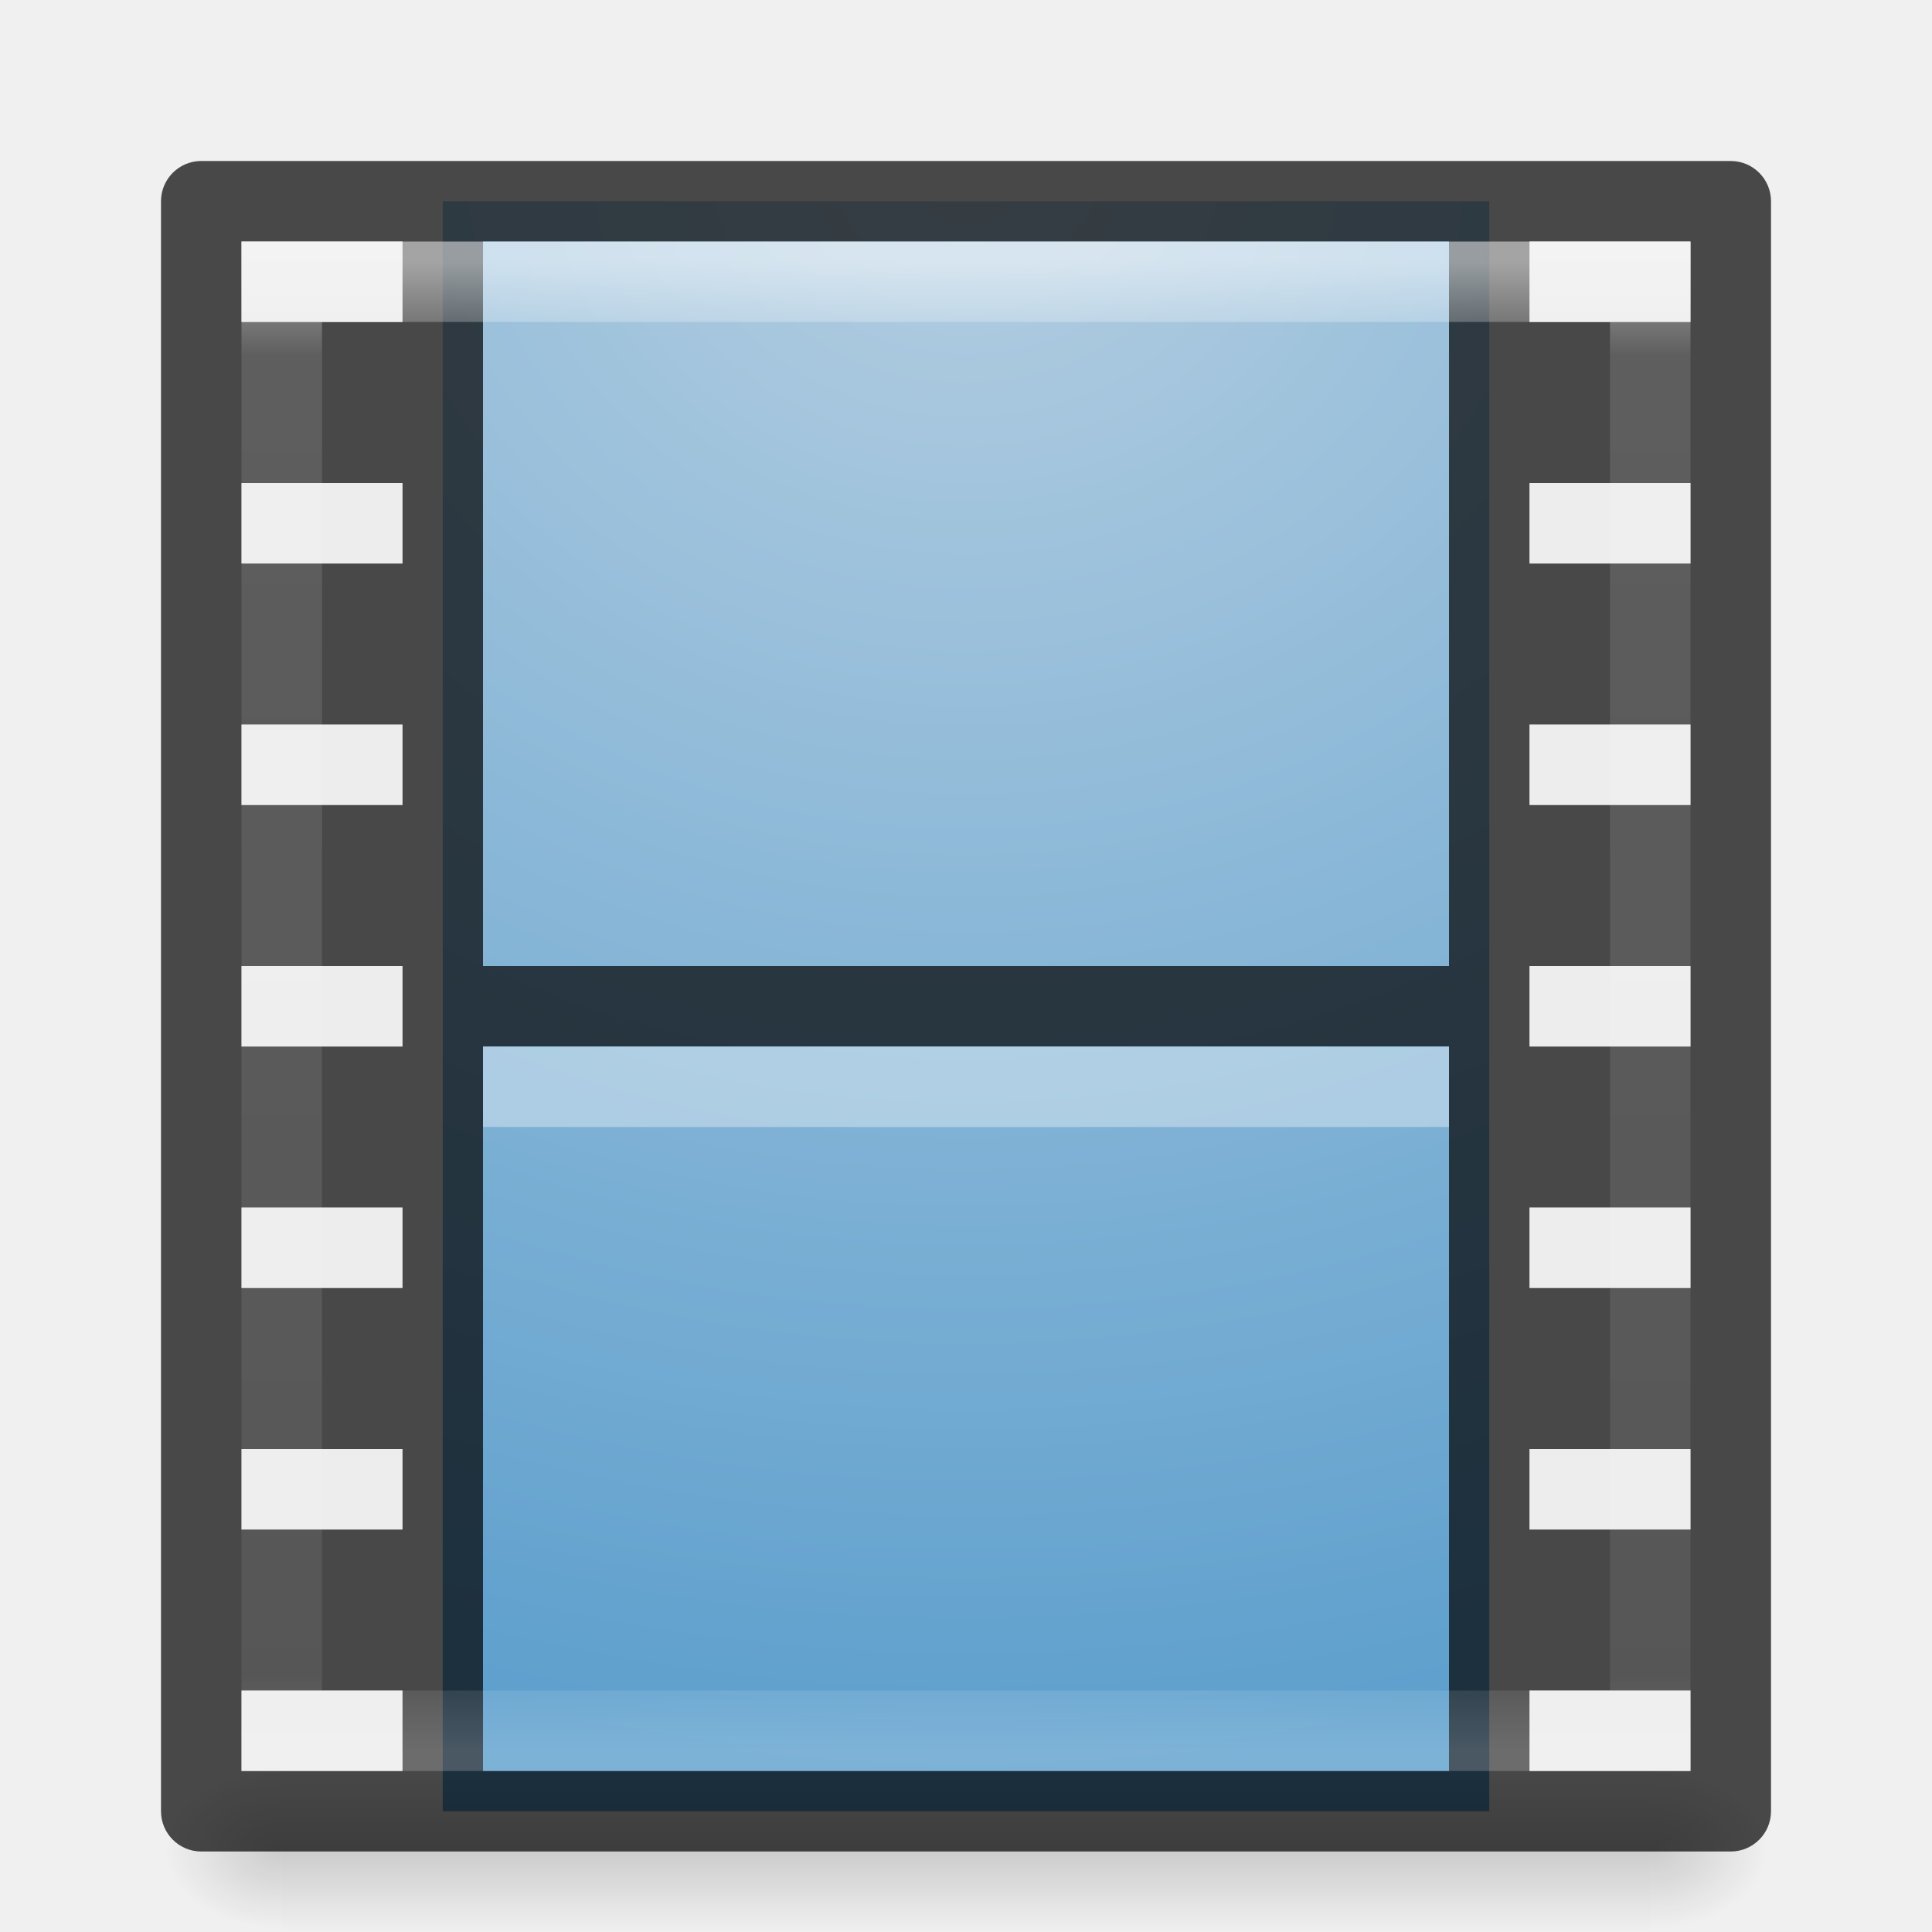
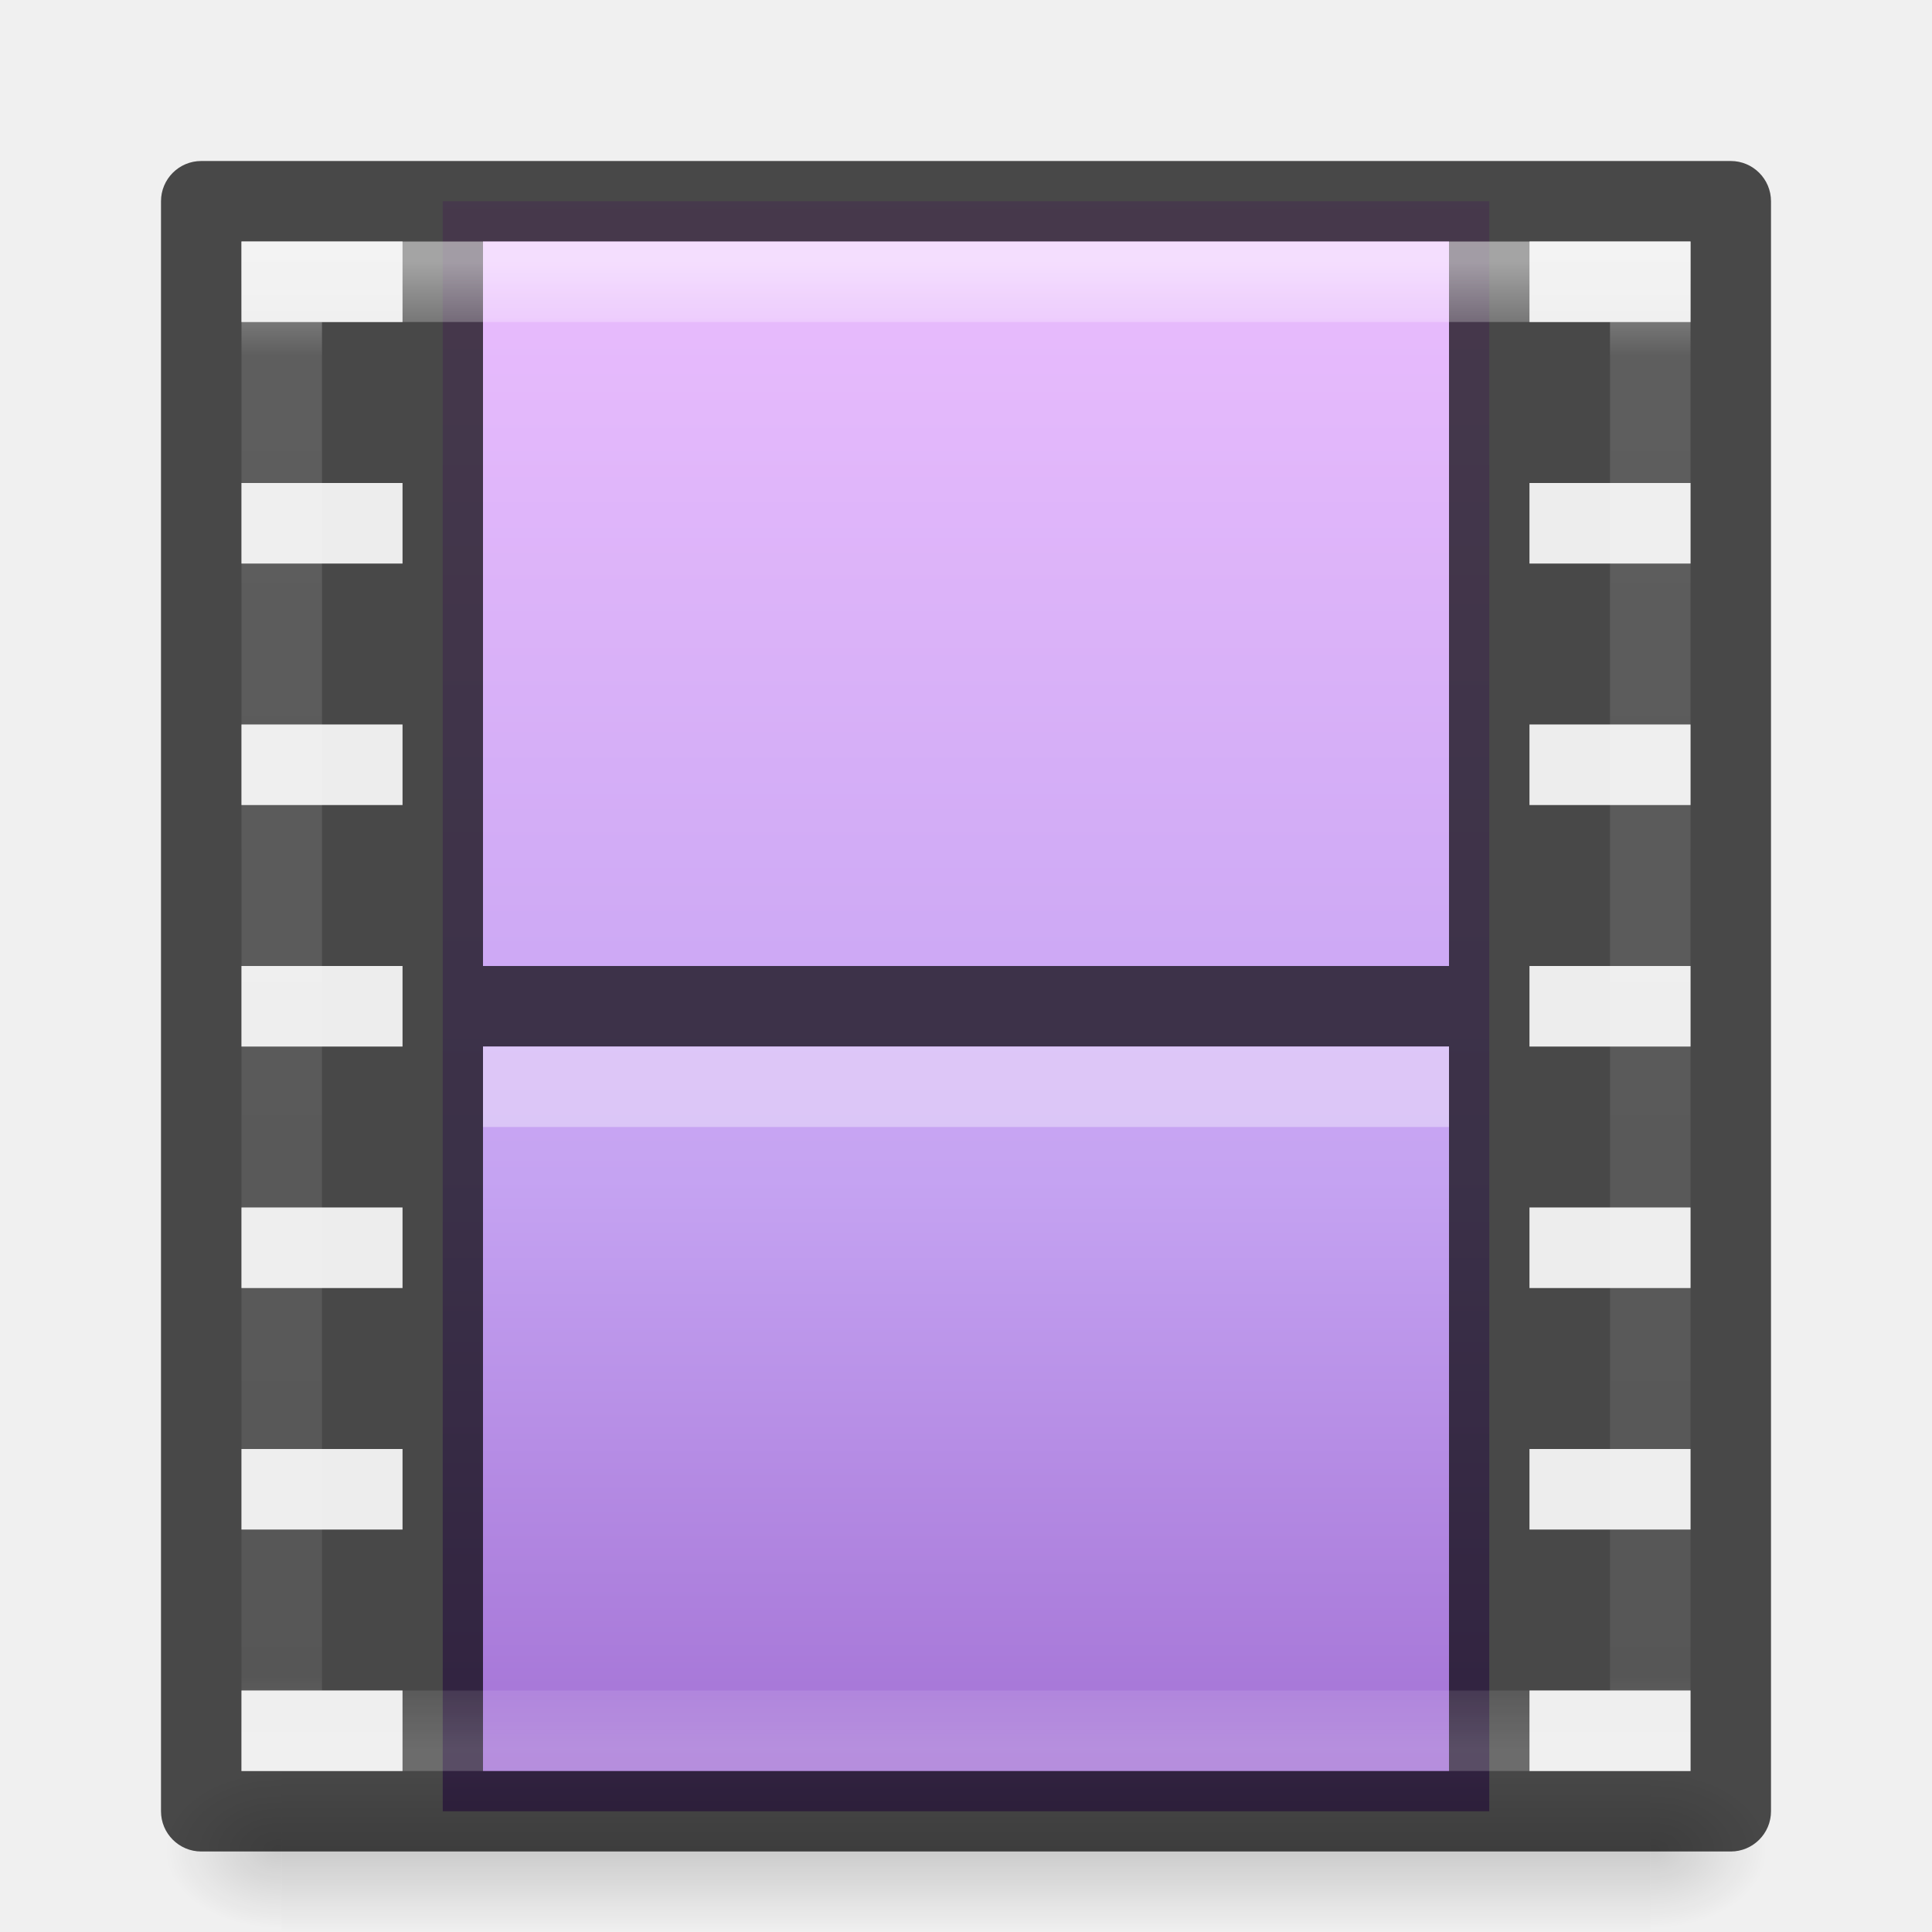
- <svg xmlns="http://www.w3.org/2000/svg" xmlns:xlink="http://www.w3.org/1999/xlink" version="1.1" width="24" height="24" id="svg12981">
+ <svg xmlns="http://www.w3.org/2000/svg" xmlns:xlink="http://www.w3.org/1999/xlink" id="svg12981" height="24" width="24" version="1.1">
  <defs id="defs12983">
-     <linearGradient x1="24" y1="5" x2="24" y2="43" id="linearGradient7191-5" xlink:href="#linearGradient3924-4-8-1" gradientUnits="userSpaceOnUse" gradientTransform="matrix(0.4594595,0,0,0.4864866,0.972971,0.8244)" />
+     <linearGradient gradientTransform="matrix(0.4594595,0,0,0.4864866,0.972971,0.8244)" gradientUnits="userSpaceOnUse" xlink:href="#linearGradient3924-4-8-1" id="linearGradient7191-5" y2="43" x2="24" y1="5" x1="24" />
    <linearGradient id="linearGradient3924-4-8-1">
-       <stop id="stop3926-0-4-7" style="stop-color:#ffffff;stop-opacity:1" offset="0" />
-       <stop id="stop3928-6-8-1" style="stop-color:#ffffff;stop-opacity:0.235" offset="0.063" />
-       <stop id="stop3930-2-1-0" style="stop-color:#ffffff;stop-opacity:0.157" offset="0.951" />
-       <stop id="stop3932-9-0-5" style="stop-color:#ffffff;stop-opacity:0.392" offset="1" />
+       <stop offset="0" style="stop-color:#ffffff;stop-opacity:1" id="stop3926-0-4-7" />
+       <stop offset="0.063" style="stop-color:#ffffff;stop-opacity:0.235" id="stop3928-6-8-1" />
+       <stop offset="0.951" style="stop-color:#ffffff;stop-opacity:0.157" id="stop3930-2-1-0" />
+       <stop offset="1" style="stop-color:#ffffff;stop-opacity:0.392" id="stop3932-9-0-5" />
    </linearGradient>
-     <linearGradient x1="12.872" y1="5.056" x2="12.872" y2="21.45" id="linearGradient7196-0" xlink:href="#linearGradient2867-449-88-871-390-598-476-591-434-148-57-177-3-8" gradientUnits="userSpaceOnUse" gradientTransform="matrix(1.049403,0,0,0.9432234,-0.9280489,1.60115)" />
-     <linearGradient id="linearGradient4632-0-6-4-6-7-0">
-       <stop id="stop4634-4-4-7-1-8-4" style="stop-color:#b4cee1;stop-opacity:1" offset="0" />
-       <stop id="stop4636-3-1-5-7-5-2" style="stop-color:#5d9fcd;stop-opacity:1" offset="1" />
+     <radialGradient gradientTransform="matrix(0.01204859,0,0,0.0082353,13.23882,18.98055)" gradientUnits="userSpaceOnUse" xlink:href="#linearGradient5060-2-47" id="radialGradient4965-9" fy="486.648" fx="605.714" r="117.143" cy="486.648" cx="605.714" />
+     <linearGradient id="linearGradient5060-2-47">
+       <stop offset="0" style="stop-color:#000000;stop-opacity:1" id="stop5062-2-8" />
+       <stop offset="1" style="stop-color:#000000;stop-opacity:0" id="stop5064-2-5" />
    </linearGradient>
-     <linearGradient x1="5.66" y1="18.3" x2="5.66" y2="1" id="linearGradient7198-6" xlink:href="#linearGradient3707-319-631-407-324-616-674-812-821-107-178-392-400-8" gradientUnits="userSpaceOnUse" gradientTransform="matrix(1.33535,0,0,1.210977,-0.7856089,0.94489)" />
-     <linearGradient id="linearGradient3707-319-631-407-324-616-674-812-821-107-178-392-400-8">
-       <stop id="stop5440-7" style="stop-color:#272727;stop-opacity:1" offset="0" />
-       <stop id="stop5442-1" style="stop-color:#454545;stop-opacity:1" offset="1" />
+     <radialGradient gradientTransform="matrix(-0.01204859,0,0,0.0082353,10.76124,18.98055)" gradientUnits="userSpaceOnUse" xlink:href="#linearGradient5060-2-47" id="radialGradient4968-3" fy="486.648" fx="605.714" r="117.143" cy="486.648" cx="605.714" />
+     <linearGradient id="linearGradient5048-2-2">
+       <stop offset="0" style="stop-color:#000000;stop-opacity:0" id="stop5050-3-3" />
+       <stop offset="0.5" style="stop-color:#000000;stop-opacity:1" id="stop5056-5-7" />
+       <stop offset="1" style="stop-color:#000000;stop-opacity:0" id="stop5052-02-4" />
    </linearGradient>
-     <radialGradient cx="7.496" cy="8.45" r="20" fx="7.496" fy="8.45" id="radialGradient6814" xlink:href="#linearGradient2867-449-88-871-390-598-476-591-434-148-57-177-641-289-620-227-114-444-680-744-0" gradientUnits="userSpaceOnUse" gradientTransform="matrix(0,1.198456,-1.204433,-2.2080141e-8,22.17722,-6.18454)" />
-     <linearGradient id="linearGradient2867-449-88-871-390-598-476-591-434-148-57-177-641-289-620-227-114-444-680-744-0">
-       <stop id="stop5430-8" style="stop-color:#5f5f5f;stop-opacity:1" offset="0" />
-       <stop id="stop5432-7" style="stop-color:#4f4f4f;stop-opacity:1" offset="0.262" />
-       <stop id="stop5434-3" style="stop-color:#3b3b3b;stop-opacity:1" offset="0.705" />
-       <stop id="stop5436-5" style="stop-color:#2b2b2b;stop-opacity:1" offset="1" />
+     <linearGradient gradientTransform="matrix(0.0352071,0,0,0.0082353,-0.7248189,18.98054)" gradientUnits="userSpaceOnUse" xlink:href="#linearGradient5048-2-2" id="linearGradient12979" y2="609.505" x2="302.857" y1="366.648" x1="302.857" />
+     <linearGradient id="linearGradient4210">
+       <stop offset="0" style="stop-color:#f0c1ff;stop-opacity:1" id="stop4212" />
+       <stop offset="0.455" style="stop-color:#c5a3f2;stop-opacity:1" id="stop4214" />
+       <stop offset="1" style="stop-color:#7a36b1;stop-opacity:1" id="stop4216" />
    </linearGradient>
-     <linearGradient x1="24" y1="44" x2="24" y2="3.899" id="linearGradient6816" xlink:href="#linearGradient3707-319-631-407-324-616-674-812-821-107-178-392-400-8" gradientUnits="userSpaceOnUse" gradientTransform="matrix(0.4871795,0,0,0.5128205,0.307691,0.19229)" />
-     <radialGradient cx="605.714" cy="486.648" r="117.143" fx="605.714" fy="486.648" id="radialGradient4965-9" xlink:href="#linearGradient5060-2-47" gradientUnits="userSpaceOnUse" gradientTransform="matrix(0.01204859,0,0,0.0082353,13.23882,18.98055)" />
-     <linearGradient id="linearGradient5060-2-47">
-       <stop id="stop5062-2-8" style="stop-color:#000000;stop-opacity:1" offset="0" />
-       <stop id="stop5064-2-5" style="stop-color:#000000;stop-opacity:0" offset="1" />
-     </linearGradient>
-     <radialGradient cx="605.714" cy="486.648" r="117.143" fx="605.714" fy="486.648" id="radialGradient4968-3" xlink:href="#linearGradient5060-2-47" gradientUnits="userSpaceOnUse" gradientTransform="matrix(-0.01204859,0,0,0.0082353,10.76124,18.98055)" />
-     <linearGradient id="linearGradient5048-2-2">
-       <stop id="stop5050-3-3" style="stop-color:#000000;stop-opacity:0" offset="0" />
-       <stop id="stop5056-5-7" style="stop-color:#000000;stop-opacity:1" offset="0.5" />
-       <stop id="stop5052-02-4" style="stop-color:#000000;stop-opacity:0" offset="1" />
-     </linearGradient>
-     <linearGradient x1="302.857" y1="366.648" x2="302.857" y2="609.505" id="linearGradient12979" xlink:href="#linearGradient5048-2-2" gradientUnits="userSpaceOnUse" gradientTransform="matrix(0.0352071,0,0,0.0082353,-0.7248189,18.98054)" />
-     <linearGradient x1="24" y1="5" x2="24" y2="43" id="linearGradient7191" xlink:href="#linearGradient3924-4-8-1" gradientUnits="userSpaceOnUse" gradientTransform="matrix(0.2972973,0,0,0.3243244,-16.08429,7.368752)" />
-     <linearGradient x1="13.696" y1="4.037" x2="13.696" y2="22.914" id="linearGradient7196" xlink:href="#linearGradient4256" gradientUnits="userSpaceOnUse" gradientTransform="matrix(0.7265099,0,0,0.6602564,-17.89937,7.523362)" />
-     <linearGradient id="linearGradient4256">
-       <stop offset="0" style="stop-color:#90dbec;stop-opacity:1" id="stop4258" />
-       <stop offset="0.552" style="stop-color:#39bbef;stop-opacity:1" id="stop4260" />
-       <stop offset="1" style="stop-color:#1d7be6;stop-opacity:1" id="stop4262" />
-     </linearGradient>
-     <linearGradient x1="24" y1="5" x2="24" y2="43" id="linearGradient7191-1" xlink:href="#linearGradient3924-4-8-1" gradientUnits="userSpaceOnUse" gradientTransform="matrix(0.2972973,0,0,0.3243244,24.95157,3.566193)" />
-     <linearGradient id="linearGradient2867-449-88-871-390-598-476-591-434-148-57-177-3-8">
-       <stop id="stop3750-8-9" style="stop-color:#90dbec;stop-opacity:1" offset="0" />
-       <stop id="stop3752-3-2" style="stop-color:#55c1ec;stop-opacity:1" offset="0.262" />
-       <stop id="stop3754-7-2" style="stop-color:#3689e6;stop-opacity:1" offset="0.705" />
-       <stop id="stop3756-9-3" style="stop-color:#2b63a0;stop-opacity:1" offset="1" />
-     </linearGradient>
-     <radialGradient xlink:href="#linearGradient4632-0-6-4-6-7-0" id="radialGradient4223" cx="12" cy="5.675" fx="12" fy="5.675" r="6.5" gradientTransform="matrix(-3.538461,-3.1508111e-8,2.7398359e-8,-3.076923,54.46154,19.46151)" gradientUnits="userSpaceOnUse" />
-     <linearGradient x1="84.309" y1="20.724" x2="84.309" y2="42.924" id="linearGradient10262-3-8" xlink:href="#linearGradient4632-0-6-4-6-7-0" gradientUnits="userSpaceOnUse" gradientTransform="matrix(0.3333333,0,0,0.3414856,-82.10953,-29.08076)" />
-     <linearGradient x1="124.448" y1="45.466" x2="124.448" y2="21.175" id="linearGradient10264-3-5" xlink:href="#linearGradient4640-4-4-9-4-9" gradientUnits="userSpaceOnUse" gradientTransform="matrix(0.3332073,0,0,0.3419481,-100.0244,-29.13606)" />
-     <linearGradient id="linearGradient4640-4-4-9-4-9">
-       <stop id="stop4642-36-1-8-1-0" style="stop-color:#567991;stop-opacity:1" offset="0" />
-       <stop id="stop4644-9-1-3-1-9" style="stop-color:#7a9ab1;stop-opacity:1" offset="1" />
-     </linearGradient>
+     <linearGradient gradientUnits="userSpaceOnUse" y2="31" x2="12" y1="1" x1="12" id="linearGradient4209" xlink:href="#linearGradient4210" />
  </defs>
-   <rect style="display:inline;fill:url(#radialGradient4223);fill-opacity:1;stroke:none;stroke-width:1;stroke-linecap:butt;stroke-linejoin:miter;stroke-miterlimit:4;stroke-dasharray:none;stroke-dashoffset:0;stroke-opacity:0.831" id="rect3457-8" y="2.5" x="5.5" ry="0" rx="0" height="20" width="13" />
-   <rect style="display:inline;overflow:visible;visibility:visible;opacity:0.15;fill:url(#linearGradient12979);fill-opacity:1;fill-rule:nonzero;stroke:none;stroke-width:1;marker:none" id="rect2879-7" y="22" x="3.5" height="2" width="17" />
-   <path style="display:inline;overflow:visible;visibility:visible;opacity:0.15;fill:url(#radialGradient4968-3);fill-opacity:1;fill-rule:nonzero;stroke:none;stroke-width:1;marker:none" id="path2881-0" d="m 3.5,22 c 0,0 0,2 0,2 -0.62,0.004 -1.5,-0.448 -1.5,-1 0,-0.552 0.692,-1 1.5,-1 z" />
-   <path style="display:inline;overflow:visible;visibility:visible;opacity:0.15;fill:url(#radialGradient4965-9);fill-opacity:1;fill-rule:nonzero;stroke:none;stroke-width:1;marker:none" id="path2883-3" d="m 20.5,22 c 0,0 0,2 0,2 0.62,0.004 1.5,-0.448 1.5,-1 0,-0.552 -0.692,-1 -1.5,-1 z" />
-   <path style="color:#000000;font-style:normal;font-variant:normal;font-weight:normal;font-stretch:normal;font-size:medium;line-height:normal;font-family:sans-serif;text-indent:0;text-align:start;text-decoration:none;text-decoration-line:none;text-decoration-style:solid;text-decoration-color:#000000;letter-spacing:normal;word-spacing:normal;text-transform:none;direction:ltr;block-progression:tb;writing-mode:lr-tb;baseline-shift:baseline;text-anchor:start;white-space:normal;clip-rule:nonzero;display:inline;overflow:visible;visibility:visible;opacity:0.7;isolation:auto;mix-blend-mode:normal;color-interpolation:sRGB;color-interpolation-filters:linearRGB;solid-color:#000000;solid-opacity:1;fill:#000000;fill-opacity:1;fill-rule:nonzero;stroke:none;stroke-width:1;stroke-linecap:round;stroke-linejoin:round;stroke-miterlimit:4;stroke-dasharray:none;stroke-dashoffset:0;stroke-opacity:1;marker:none;color-rendering:auto;image-rendering:auto;shape-rendering:auto;text-rendering:auto;enable-background:accumulate" d="M 2.5 2 C 2.224 2 2 2.224 2 2.5 L 2 22.5 C 2 22.776 2.224 23 2.5 23 L 5 23 L 19 23 L 21.5 23 C 21.776 23 22 22.776 22 22.5 L 22 2.5 C 22 2.224 21.776 2 21.5 2 L 19 2 L 5 2 L 2.5 2 z M 3 3 L 5 3 L 5 4 L 3 4 L 3 3 z M 6 3 L 18 3 L 18 22 L 6 22 L 6 3 z M 19 3 L 21 3 L 21 4 L 19 4 L 19 3 z M 3 6 L 5 6 L 5 7 L 3 7 L 3 6 z M 19 6 L 21 6 L 21 7 L 19 7 L 19 6 z M 3 9 L 5 9 L 5 10 L 3 10 L 3 9 z M 19 9 L 21 9 L 21 10 L 19 10 L 19 9 z M 3 12 L 5 12 L 5 13 L 3 13 L 3 12 z M 19 12 L 21 12 L 21 13 L 19 13 L 19 12 z M 3 15 L 5 15 L 5 16 L 3 16 L 3 15 z M 19 15 L 21 15 L 21 16 L 19 16 L 19 15 z M 3 18 L 5 18 L 5 19 L 3 19 L 3 18 z M 19 18 L 21 18 L 21 19 L 19 19 L 19 18 z M 3 21 L 5 21 L 5 22 L 3 22 L 3 21 z M 19 21 L 21 21 L 21 22 L 19 22 L 19 21 z " id="rect5505-21-2" />
-   <path style="display:block;overflow:visible;visibility:visible;fill:none;stroke:#000000;stroke-width:1;stroke-linecap:square;stroke-linejoin:round;stroke-miterlimit:4;stroke-dasharray:none;stroke-dashoffset:0;stroke-opacity:1;marker:none;opacity:0.7" id="path4320-2" d="m 6.5,12.5 c 3.666,0 7.333,0 11,0" />
-   <path style="display:block;overflow:visible;visibility:visible;opacity:0.366;fill:none;stroke:#ffffff;stroke-width:1;stroke-linecap:square;stroke-linejoin:round;stroke-miterlimit:4;stroke-dasharray:none;stroke-dashoffset:0;stroke-opacity:1;marker:none" id="path4820-2" d="m 6.5,13.5 c 3.667,0 7.333,0 11,0" />
-   <rect style="opacity:0.5;fill:none;stroke:url(#linearGradient7191-5);stroke-width:1;stroke-linecap:round;stroke-linejoin:miter;stroke-miterlimit:4;stroke-dasharray:none;stroke-dashoffset:0;stroke-opacity:1" id="rect6741-0-3-5" y="3.5" x="3.5" height="18" width="17" />
-   <path style="color:#000000;display:inline;overflow:visible;visibility:visible;fill:#e6e6e6;fill-opacity:1;fill-rule:nonzero;stroke:none;stroke-width:1;marker:none;enable-background:accumulate;opacity:0.3" id="rect3953-50-6-7" d="m 19,21 2,0 0,1 -2,0 z m 0,-3 2,0 0,1 -2,0 z m 0,-3 2,0 0,1 -2,0 z m 0,-3 2,0 0,1 -2,0 z m 0,-3 2,0 0,1 -2,0 z m 0,-3 2,0 0,1 -2,0 z m 0,-3 2,0 0,1 -2,0 z m -16,18 2,0 0,1 -2,0 z m 0,-3 2,0 0,1 -2,0 z m 0,-3 2,0 0,1 -2,0 z m 0,-3 2,0 0,1 -2,0 z M 3,9 5,9 5,10 3,10 Z M 3,6 5,6 5,7 3,7 Z M 3,3 5,3 5,4 3,4 Z" />
+   <rect width="13" height="20" rx="0" ry="0" x="5.5" y="2.5" id="rect3457-8" style="display:inline;fill:url(#linearGradient4209);fill-opacity:1;stroke:none;stroke-width:1;stroke-linecap:butt;stroke-linejoin:miter;stroke-miterlimit:4;stroke-dasharray:none;stroke-dashoffset:0;stroke-opacity:0.831" />
+   <rect width="17" height="2" x="3.5" y="22" id="rect2879-7" style="display:inline;overflow:visible;visibility:visible;opacity:0.15;fill:url(#linearGradient12979);fill-opacity:1;fill-rule:nonzero;stroke:none;stroke-width:1;marker:none" />
+   <path d="m 3.5,22 c 0,0 0,2 0,2 -0.62,0.004 -1.5,-0.448 -1.5,-1 0,-0.552 0.692,-1 1.5,-1 z" id="path2881-0" style="display:inline;overflow:visible;visibility:visible;opacity:0.15;fill:url(#radialGradient4968-3);fill-opacity:1;fill-rule:nonzero;stroke:none;stroke-width:1;marker:none" />
+   <path d="m 20.5,22 c 0,0 0,2 0,2 0.62,0.004 1.5,-0.448 1.5,-1 0,-0.552 -0.692,-1 -1.5,-1 z" id="path2883-3" style="display:inline;overflow:visible;visibility:visible;opacity:0.15;fill:url(#radialGradient4965-9);fill-opacity:1;fill-rule:nonzero;stroke:none;stroke-width:1;marker:none" />
+   <path id="rect5505-21-2" d="M 2.5 2 C 2.224 2 2 2.224 2 2.5 L 2 22.5 C 2 22.776 2.224 23 2.5 23 L 5 23 L 19 23 L 21.5 23 C 21.776 23 22 22.776 22 22.5 L 22 2.5 C 22 2.224 21.776 2 21.5 2 L 19 2 L 5 2 L 2.5 2 z M 3 3 L 5 3 L 5 4 L 3 4 L 3 3 z M 6 3 L 18 3 L 18 22 L 6 22 L 6 3 z M 19 3 L 21 3 L 21 4 L 19 4 L 19 3 z M 3 6 L 5 6 L 5 7 L 3 7 L 3 6 z M 19 6 L 21 6 L 21 7 L 19 7 L 19 6 z M 3 9 L 5 9 L 5 10 L 3 10 L 3 9 z M 19 9 L 21 9 L 21 10 L 19 10 L 19 9 z M 3 12 L 5 12 L 5 13 L 3 13 L 3 12 z M 19 12 L 21 12 L 21 13 L 19 13 L 19 12 z M 3 15 L 5 15 L 5 16 L 3 16 L 3 15 z M 19 15 L 21 15 L 21 16 L 19 16 L 19 15 z M 3 18 L 5 18 L 5 19 L 3 19 L 3 18 z M 19 18 L 21 18 L 21 19 L 19 19 L 19 18 z M 3 21 L 5 21 L 5 22 L 3 22 L 3 21 z M 19 21 L 21 21 L 21 22 L 19 22 L 19 21 z " style="color:#000000;font-style:normal;font-variant:normal;font-weight:normal;font-stretch:normal;font-size:medium;line-height:normal;font-family:sans-serif;text-indent:0;text-align:start;text-decoration:none;text-decoration-line:none;text-decoration-style:solid;text-decoration-color:#000000;letter-spacing:normal;word-spacing:normal;text-transform:none;direction:ltr;block-progression:tb;writing-mode:lr-tb;baseline-shift:baseline;text-anchor:start;white-space:normal;clip-rule:nonzero;display:inline;overflow:visible;visibility:visible;opacity:0.7;isolation:auto;mix-blend-mode:normal;color-interpolation:sRGB;color-interpolation-filters:linearRGB;solid-color:#000000;solid-opacity:1;fill:#000000;fill-opacity:1;fill-rule:nonzero;stroke:none;stroke-width:1;stroke-linecap:round;stroke-linejoin:round;stroke-miterlimit:4;stroke-dasharray:none;stroke-dashoffset:0;stroke-opacity:1;marker:none;color-rendering:auto;image-rendering:auto;shape-rendering:auto;text-rendering:auto;enable-background:accumulate" />
+   <path d="m 6.5,12.5 c 3.666,0 7.333,0 11,0" id="path4320-2" style="display:block;overflow:visible;visibility:visible;fill:none;stroke:#000000;stroke-width:1;stroke-linecap:square;stroke-linejoin:round;stroke-miterlimit:4;stroke-dasharray:none;stroke-dashoffset:0;stroke-opacity:1;marker:none;opacity:0.7" />
+   <path d="m 6.5,13.5 c 3.667,0 7.333,0 11,0" id="path4820-2" style="display:block;overflow:visible;visibility:visible;opacity:0.366;fill:none;stroke:#ffffff;stroke-width:1;stroke-linecap:square;stroke-linejoin:round;stroke-miterlimit:4;stroke-dasharray:none;stroke-dashoffset:0;stroke-opacity:1;marker:none" />
+   <rect width="17" height="18" x="3.5" y="3.5" id="rect6741-0-3-5" style="opacity:0.5;fill:none;stroke:url(#linearGradient7191-5);stroke-width:1;stroke-linecap:round;stroke-linejoin:miter;stroke-miterlimit:4;stroke-dasharray:none;stroke-dashoffset:0;stroke-opacity:1" />
+   <path d="m 19,21 2,0 0,1 -2,0 z m 0,-3 2,0 0,1 -2,0 z m 0,-3 2,0 0,1 -2,0 z m 0,-3 2,0 0,1 -2,0 z m 0,-3 2,0 0,1 -2,0 z m 0,-3 2,0 0,1 -2,0 z m 0,-3 2,0 0,1 -2,0 z m -16,18 2,0 0,1 -2,0 z m 0,-3 2,0 0,1 -2,0 z m 0,-3 2,0 0,1 -2,0 z m 0,-3 2,0 0,1 -2,0 z M 3,9 5,9 5,10 3,10 Z M 3,6 5,6 5,7 3,7 Z M 3,3 5,3 5,4 3,4 Z" id="rect3953-50-6-7" style="color:#000000;display:inline;overflow:visible;visibility:visible;fill:#e6e6e6;fill-opacity:1;fill-rule:nonzero;stroke:none;stroke-width:1;marker:none;enable-background:accumulate;opacity:0.3" />
</svg>
